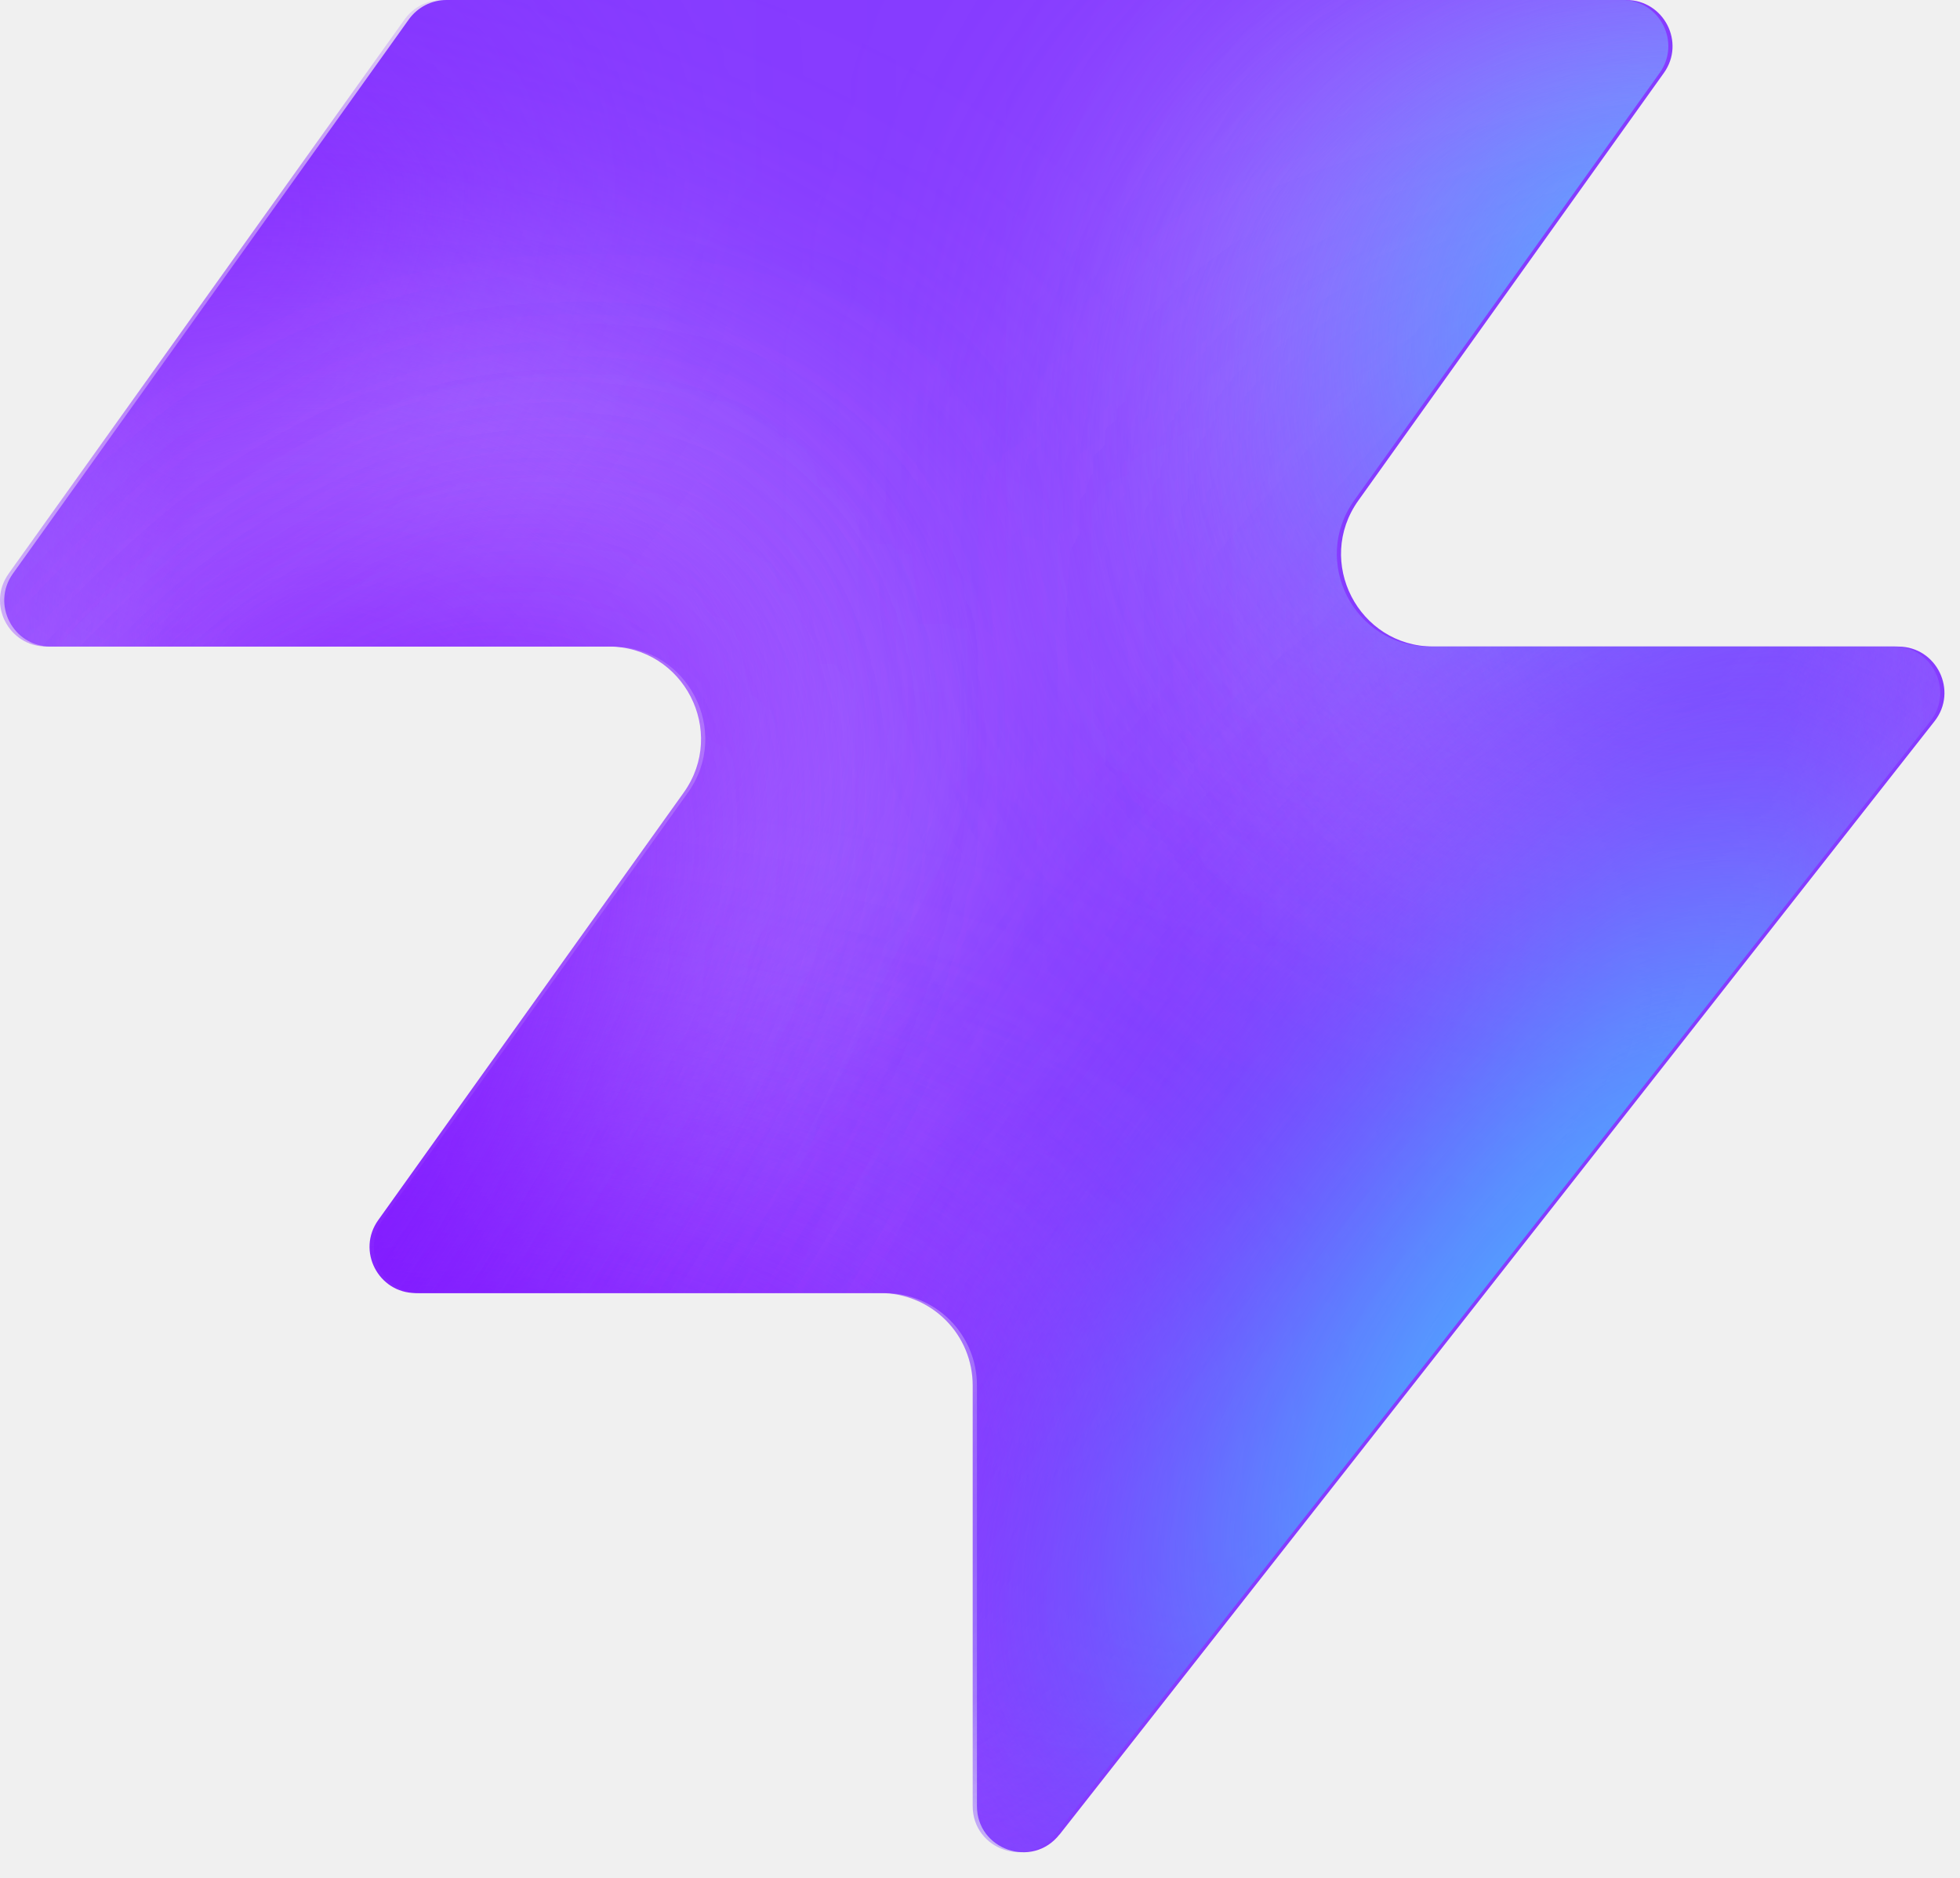
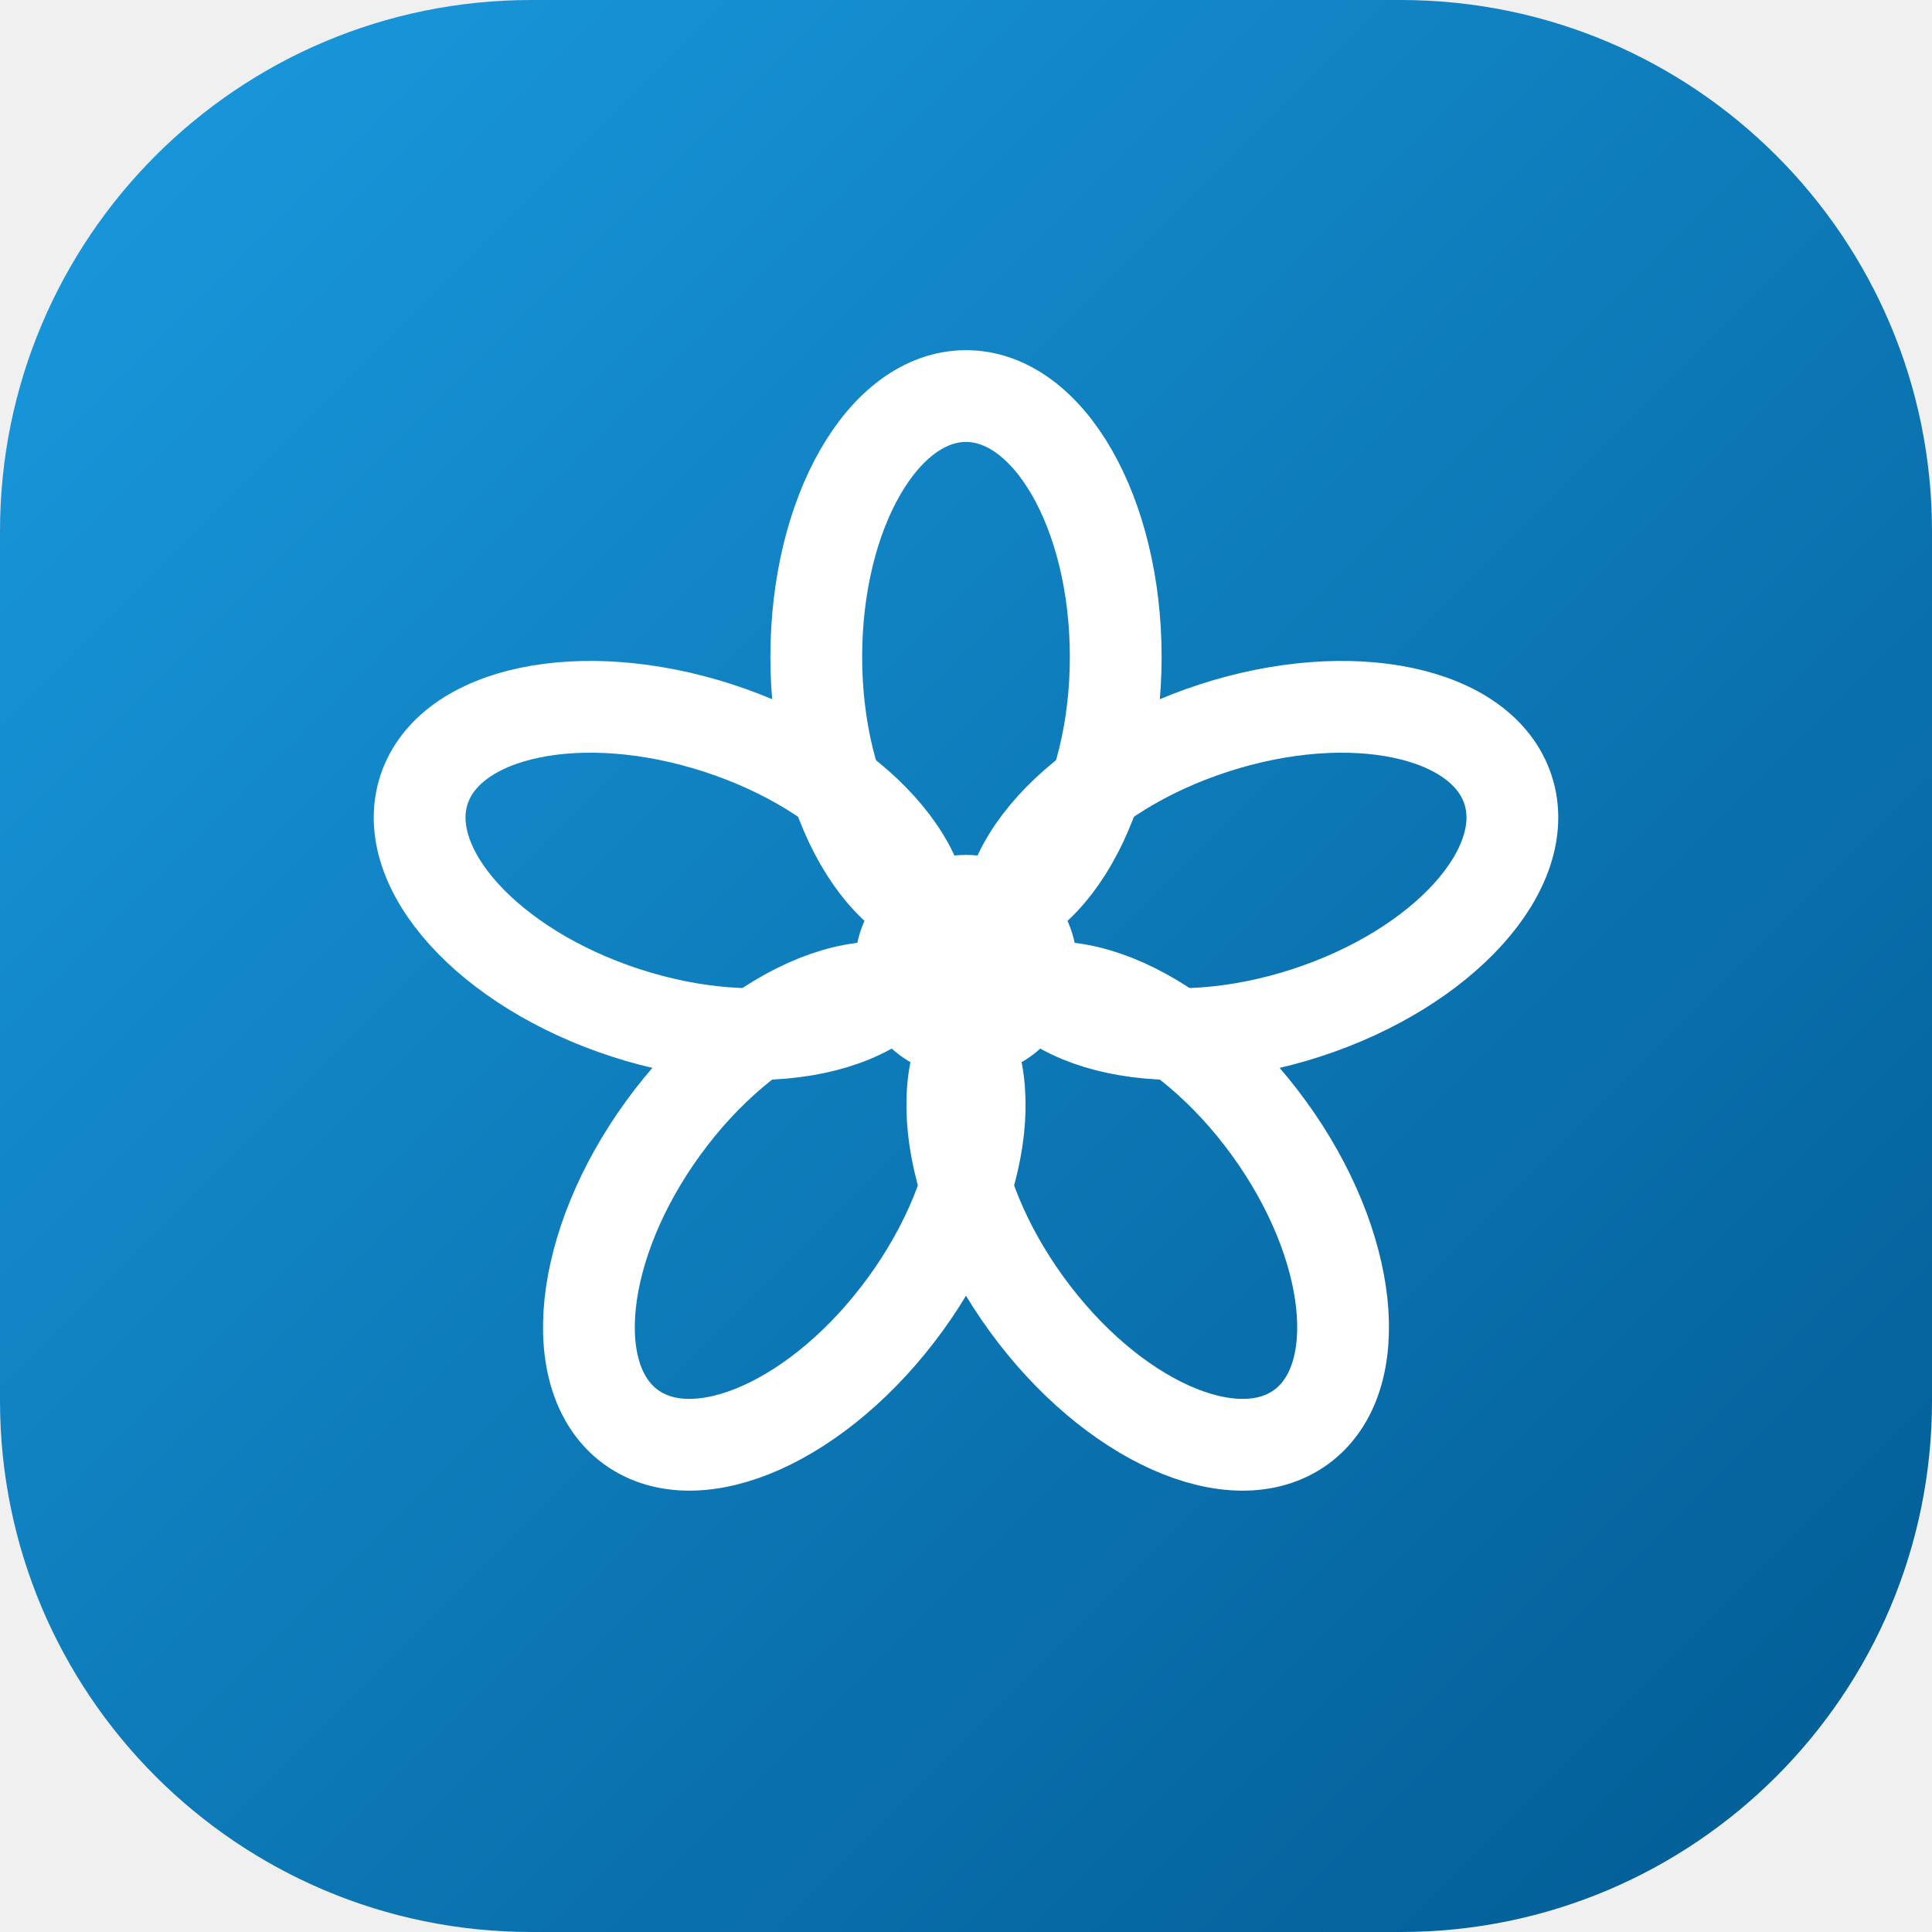
- <svg xmlns="http://www.w3.org/2000/svg" width="48" height="46" fill="none" viewBox="0 0 48 46">
-   <path fill="#863bff" d="M25.946 44.938c-.664.845-2.021.375-2.021-.698V33.937a2.26 2.26 0 0 0-2.262-2.262H10.287c-.92 0-1.456-1.04-.92-1.788l7.48-10.471c1.07-1.497 0-3.578-1.842-3.578H1.237c-.92 0-1.456-1.04-.92-1.788L10.013.474c.214-.297.556-.474.92-.474h28.894c.92 0 1.456 1.04.92 1.788l-7.48 10.471c-1.07 1.498 0 3.579 1.842 3.579h11.377c.943 0 1.473 1.088.89 1.83L25.947 44.94z" style="fill:#863bff;fill:color(display-p3 .525 .23 1);fill-opacity:1" />
-   <mask id="a" width="48" height="46" x="0" y="0" maskUnits="userSpaceOnUse" style="mask-type:alpha">
-     <path fill="#000" d="M25.842 44.938c-.664.844-2.021.375-2.021-.698V33.937a2.26 2.26 0 0 0-2.262-2.262H10.183c-.92 0-1.456-1.04-.92-1.788l7.48-10.471c1.07-1.498 0-3.579-1.842-3.579H1.133c-.92 0-1.456-1.04-.92-1.787L9.91.473c.214-.297.556-.474.92-.474h28.894c.92 0 1.456 1.04.92 1.788l-7.48 10.471c-1.07 1.498 0 3.578 1.842 3.578h11.377c.943 0 1.473 1.088.89 1.832L25.843 44.94z" style="fill:#000;fill-opacity:1" />
-   </mask>
-   <g mask="url(#a)">
-     <g filter="url(#b)">
-       <ellipse cx="5.508" cy="14.704" fill="#ede6ff" rx="5.508" ry="14.704" style="fill:#ede6ff;fill:color(display-p3 .927 .903 1);fill-opacity:1" transform="matrix(.00324 1 1 -.00324 -4.47 31.516)" />
-     </g>
-     <g filter="url(#c)">
-       <ellipse cx="10.399" cy="29.851" fill="#ede6ff" rx="10.399" ry="29.851" style="fill:#ede6ff;fill:color(display-p3 .927 .903 1);fill-opacity:1" transform="matrix(.00324 1 1 -.00324 -39.328 7.883)" />
-     </g>
-     <g filter="url(#d)">
-       <ellipse cx="5.508" cy="30.487" fill="#7e14ff" rx="5.508" ry="30.487" style="fill:#7e14ff;fill:color(display-p3 .492 .077 1);fill-opacity:1" transform="rotate(89.814 -25.913 -14.639)scale(1 -1)" />
-     </g>
-     <g filter="url(#e)">
-       <ellipse cx="5.508" cy="30.599" fill="#7e14ff" rx="5.508" ry="30.599" style="fill:#7e14ff;fill:color(display-p3 .492 .077 1);fill-opacity:1" transform="rotate(89.814 -32.644 -3.334)scale(1 -1)" />
-     </g>
-     <g filter="url(#f)">
-       <ellipse cx="5.508" cy="30.599" fill="#7e14ff" rx="5.508" ry="30.599" style="fill:#7e14ff;fill:color(display-p3 .492 .077 1);fill-opacity:1" transform="matrix(.00324 1 1 -.00324 -34.34 30.47)" />
-     </g>
-     <g filter="url(#g)">
-       <ellipse cx="14.072" cy="22.078" fill="#ede6ff" rx="14.072" ry="22.078" style="fill:#ede6ff;fill:color(display-p3 .927 .903 1);fill-opacity:1" transform="rotate(93.35 24.506 48.493)scale(-1 1)" />
-     </g>
-     <g filter="url(#h)">
-       <ellipse cx="3.47" cy="21.501" fill="#7e14ff" rx="3.47" ry="21.501" style="fill:#7e14ff;fill:color(display-p3 .492 .077 1);fill-opacity:1" transform="rotate(89.009 28.708 47.59)scale(-1 1)" />
-     </g>
-     <g filter="url(#i)">
-       <ellipse cx="3.47" cy="21.501" fill="#7e14ff" rx="3.47" ry="21.501" style="fill:#7e14ff;fill:color(display-p3 .492 .077 1);fill-opacity:1" transform="rotate(89.009 28.708 47.59)scale(-1 1)" />
-     </g>
-     <g filter="url(#j)">
-       <ellipse cx=".387" cy="8.972" fill="#7e14ff" rx="4.407" ry="29.108" style="fill:#7e14ff;fill:color(display-p3 .492 .077 1);fill-opacity:1" transform="rotate(39.51 .387 8.972)" />
-     </g>
-     <g filter="url(#k)">
-       <ellipse cx="47.523" cy="-6.092" fill="#7e14ff" rx="4.407" ry="29.108" style="fill:#7e14ff;fill:color(display-p3 .492 .077 1);fill-opacity:1" transform="rotate(37.892 47.523 -6.092)" />
-     </g>
-     <g filter="url(#l)">
-       <ellipse cx="41.412" cy="6.333" fill="#47bfff" rx="5.971" ry="9.665" style="fill:#47bfff;fill:color(display-p3 .28 .748 1);fill-opacity:1" transform="rotate(37.892 41.412 6.333)" />
-     </g>
-     <g filter="url(#m)">
-       <ellipse cx="-1.879" cy="38.332" fill="#7e14ff" rx="4.407" ry="29.108" style="fill:#7e14ff;fill:color(display-p3 .492 .077 1);fill-opacity:1" transform="rotate(37.892 -1.88 38.332)" />
-     </g>
-     <g filter="url(#n)">
-       <ellipse cx="-1.879" cy="38.332" fill="#7e14ff" rx="4.407" ry="29.108" style="fill:#7e14ff;fill:color(display-p3 .492 .077 1);fill-opacity:1" transform="rotate(37.892 -1.88 38.332)" />
-     </g>
-     <g filter="url(#o)">
-       <ellipse cx="35.651" cy="29.907" fill="#7e14ff" rx="4.407" ry="29.108" style="fill:#7e14ff;fill:color(display-p3 .492 .077 1);fill-opacity:1" transform="rotate(37.892 35.651 29.907)" />
-     </g>
-     <g filter="url(#p)">
-       <ellipse cx="38.418" cy="32.4" fill="#47bfff" rx="5.971" ry="15.297" style="fill:#47bfff;fill:color(display-p3 .28 .748 1);fill-opacity:1" transform="rotate(37.892 38.418 32.4)" />
-     </g>
+ <svg xmlns="http://www.w3.org/2000/svg" viewBox="0 0 40 40">
+   <defs>
+     <linearGradient id="g" x1="0" y1="0" x2="1" y2="1">
+       <stop offset="0" stop-color="#1a9be0" />
+       <stop offset="1" stop-color="#015a92" />
+     </linearGradient>
+   </defs>
+   <rect width="40" height="40" rx="11" fill="url(#g)" />
+   <g fill="none" stroke="#fff" stroke-width="1.9" stroke-linecap="round" stroke-linejoin="round">
+     <ellipse cx="20" cy="13.6" rx="3.1" ry="5.4" transform="rotate(0 20 20)" />
+     <ellipse cx="20" cy="13.6" rx="3.1" ry="5.4" transform="rotate(72 20 20)" />
+     <ellipse cx="20" cy="13.6" rx="3.1" ry="5.4" transform="rotate(144 20 20)" />
+     <ellipse cx="20" cy="13.6" rx="3.1" ry="5.4" transform="rotate(216 20 20)" />
+     <ellipse cx="20" cy="13.6" rx="3.1" ry="5.4" transform="rotate(288 20 20)" />
  </g>
-   <defs>
-     <filter id="b" width="60.045" height="41.654" x="-19.77" y="16.149" color-interpolation-filters="sRGB" filterUnits="userSpaceOnUse">
-       <feFlood flood-opacity="0" result="BackgroundImageFix" />
-       <feBlend in="SourceGraphic" in2="BackgroundImageFix" result="shape" />
-       <feGaussianBlur result="effect1_foregroundBlur_2002_17158" stdDeviation="7.659" />
-     </filter>
-     <filter id="c" width="90.34" height="51.437" x="-54.613" y="-7.533" color-interpolation-filters="sRGB" filterUnits="userSpaceOnUse">
-       <feFlood flood-opacity="0" result="BackgroundImageFix" />
-       <feBlend in="SourceGraphic" in2="BackgroundImageFix" result="shape" />
-       <feGaussianBlur result="effect1_foregroundBlur_2002_17158" stdDeviation="7.659" />
-     </filter>
-     <filter id="d" width="79.355" height="29.4" x="-49.64" y="2.03" color-interpolation-filters="sRGB" filterUnits="userSpaceOnUse">
-       <feFlood flood-opacity="0" result="BackgroundImageFix" />
-       <feBlend in="SourceGraphic" in2="BackgroundImageFix" result="shape" />
-       <feGaussianBlur result="effect1_foregroundBlur_2002_17158" stdDeviation="4.596" />
-     </filter>
-     <filter id="e" width="79.579" height="29.4" x="-45.045" y="20.029" color-interpolation-filters="sRGB" filterUnits="userSpaceOnUse">
-       <feFlood flood-opacity="0" result="BackgroundImageFix" />
-       <feBlend in="SourceGraphic" in2="BackgroundImageFix" result="shape" />
-       <feGaussianBlur result="effect1_foregroundBlur_2002_17158" stdDeviation="4.596" />
-     </filter>
-     <filter id="f" width="79.579" height="29.4" x="-43.513" y="21.178" color-interpolation-filters="sRGB" filterUnits="userSpaceOnUse">
-       <feFlood flood-opacity="0" result="BackgroundImageFix" />
-       <feBlend in="SourceGraphic" in2="BackgroundImageFix" result="shape" />
-       <feGaussianBlur result="effect1_foregroundBlur_2002_17158" stdDeviation="4.596" />
-     </filter>
-     <filter id="g" width="74.749" height="58.852" x="15.756" y="-17.901" color-interpolation-filters="sRGB" filterUnits="userSpaceOnUse">
-       <feFlood flood-opacity="0" result="BackgroundImageFix" />
-       <feBlend in="SourceGraphic" in2="BackgroundImageFix" result="shape" />
-       <feGaussianBlur result="effect1_foregroundBlur_2002_17158" stdDeviation="7.659" />
-     </filter>
-     <filter id="h" width="61.377" height="25.362" x="23.548" y="2.284" color-interpolation-filters="sRGB" filterUnits="userSpaceOnUse">
-       <feFlood flood-opacity="0" result="BackgroundImageFix" />
-       <feBlend in="SourceGraphic" in2="BackgroundImageFix" result="shape" />
-       <feGaussianBlur result="effect1_foregroundBlur_2002_17158" stdDeviation="4.596" />
-     </filter>
-     <filter id="i" width="61.377" height="25.362" x="23.548" y="2.284" color-interpolation-filters="sRGB" filterUnits="userSpaceOnUse">
-       <feFlood flood-opacity="0" result="BackgroundImageFix" />
-       <feBlend in="SourceGraphic" in2="BackgroundImageFix" result="shape" />
-       <feGaussianBlur result="effect1_foregroundBlur_2002_17158" stdDeviation="4.596" />
-     </filter>
-     <filter id="j" width="56.045" height="63.649" x="-27.636" y="-22.853" color-interpolation-filters="sRGB" filterUnits="userSpaceOnUse">
-       <feFlood flood-opacity="0" result="BackgroundImageFix" />
-       <feBlend in="SourceGraphic" in2="BackgroundImageFix" result="shape" />
-       <feGaussianBlur result="effect1_foregroundBlur_2002_17158" stdDeviation="4.596" />
-     </filter>
-     <filter id="k" width="54.814" height="64.646" x="20.116" y="-38.415" color-interpolation-filters="sRGB" filterUnits="userSpaceOnUse">
-       <feFlood flood-opacity="0" result="BackgroundImageFix" />
-       <feBlend in="SourceGraphic" in2="BackgroundImageFix" result="shape" />
-       <feGaussianBlur result="effect1_foregroundBlur_2002_17158" stdDeviation="4.596" />
-     </filter>
-     <filter id="l" width="33.541" height="35.313" x="24.641" y="-11.323" color-interpolation-filters="sRGB" filterUnits="userSpaceOnUse">
-       <feFlood flood-opacity="0" result="BackgroundImageFix" />
-       <feBlend in="SourceGraphic" in2="BackgroundImageFix" result="shape" />
-       <feGaussianBlur result="effect1_foregroundBlur_2002_17158" stdDeviation="4.596" />
-     </filter>
-     <filter id="m" width="54.814" height="64.646" x="-29.286" y="6.009" color-interpolation-filters="sRGB" filterUnits="userSpaceOnUse">
-       <feFlood flood-opacity="0" result="BackgroundImageFix" />
-       <feBlend in="SourceGraphic" in2="BackgroundImageFix" result="shape" />
-       <feGaussianBlur result="effect1_foregroundBlur_2002_17158" stdDeviation="4.596" />
-     </filter>
-     <filter id="n" width="54.814" height="64.646" x="-29.286" y="6.009" color-interpolation-filters="sRGB" filterUnits="userSpaceOnUse">
-       <feFlood flood-opacity="0" result="BackgroundImageFix" />
-       <feBlend in="SourceGraphic" in2="BackgroundImageFix" result="shape" />
-       <feGaussianBlur result="effect1_foregroundBlur_2002_17158" stdDeviation="4.596" />
-     </filter>
-     <filter id="o" width="54.814" height="64.646" x="8.244" y="-2.416" color-interpolation-filters="sRGB" filterUnits="userSpaceOnUse">
-       <feFlood flood-opacity="0" result="BackgroundImageFix" />
-       <feBlend in="SourceGraphic" in2="BackgroundImageFix" result="shape" />
-       <feGaussianBlur result="effect1_foregroundBlur_2002_17158" stdDeviation="4.596" />
-     </filter>
-     <filter id="p" width="39.409" height="43.623" x="18.713" y="10.588" color-interpolation-filters="sRGB" filterUnits="userSpaceOnUse">
-       <feFlood flood-opacity="0" result="BackgroundImageFix" />
-       <feBlend in="SourceGraphic" in2="BackgroundImageFix" result="shape" />
-       <feGaussianBlur result="effect1_foregroundBlur_2002_17158" stdDeviation="4.596" />
-     </filter>
-   </defs>
+   <circle cx="20" cy="20" r="2.3" fill="#fff" />
</svg>
